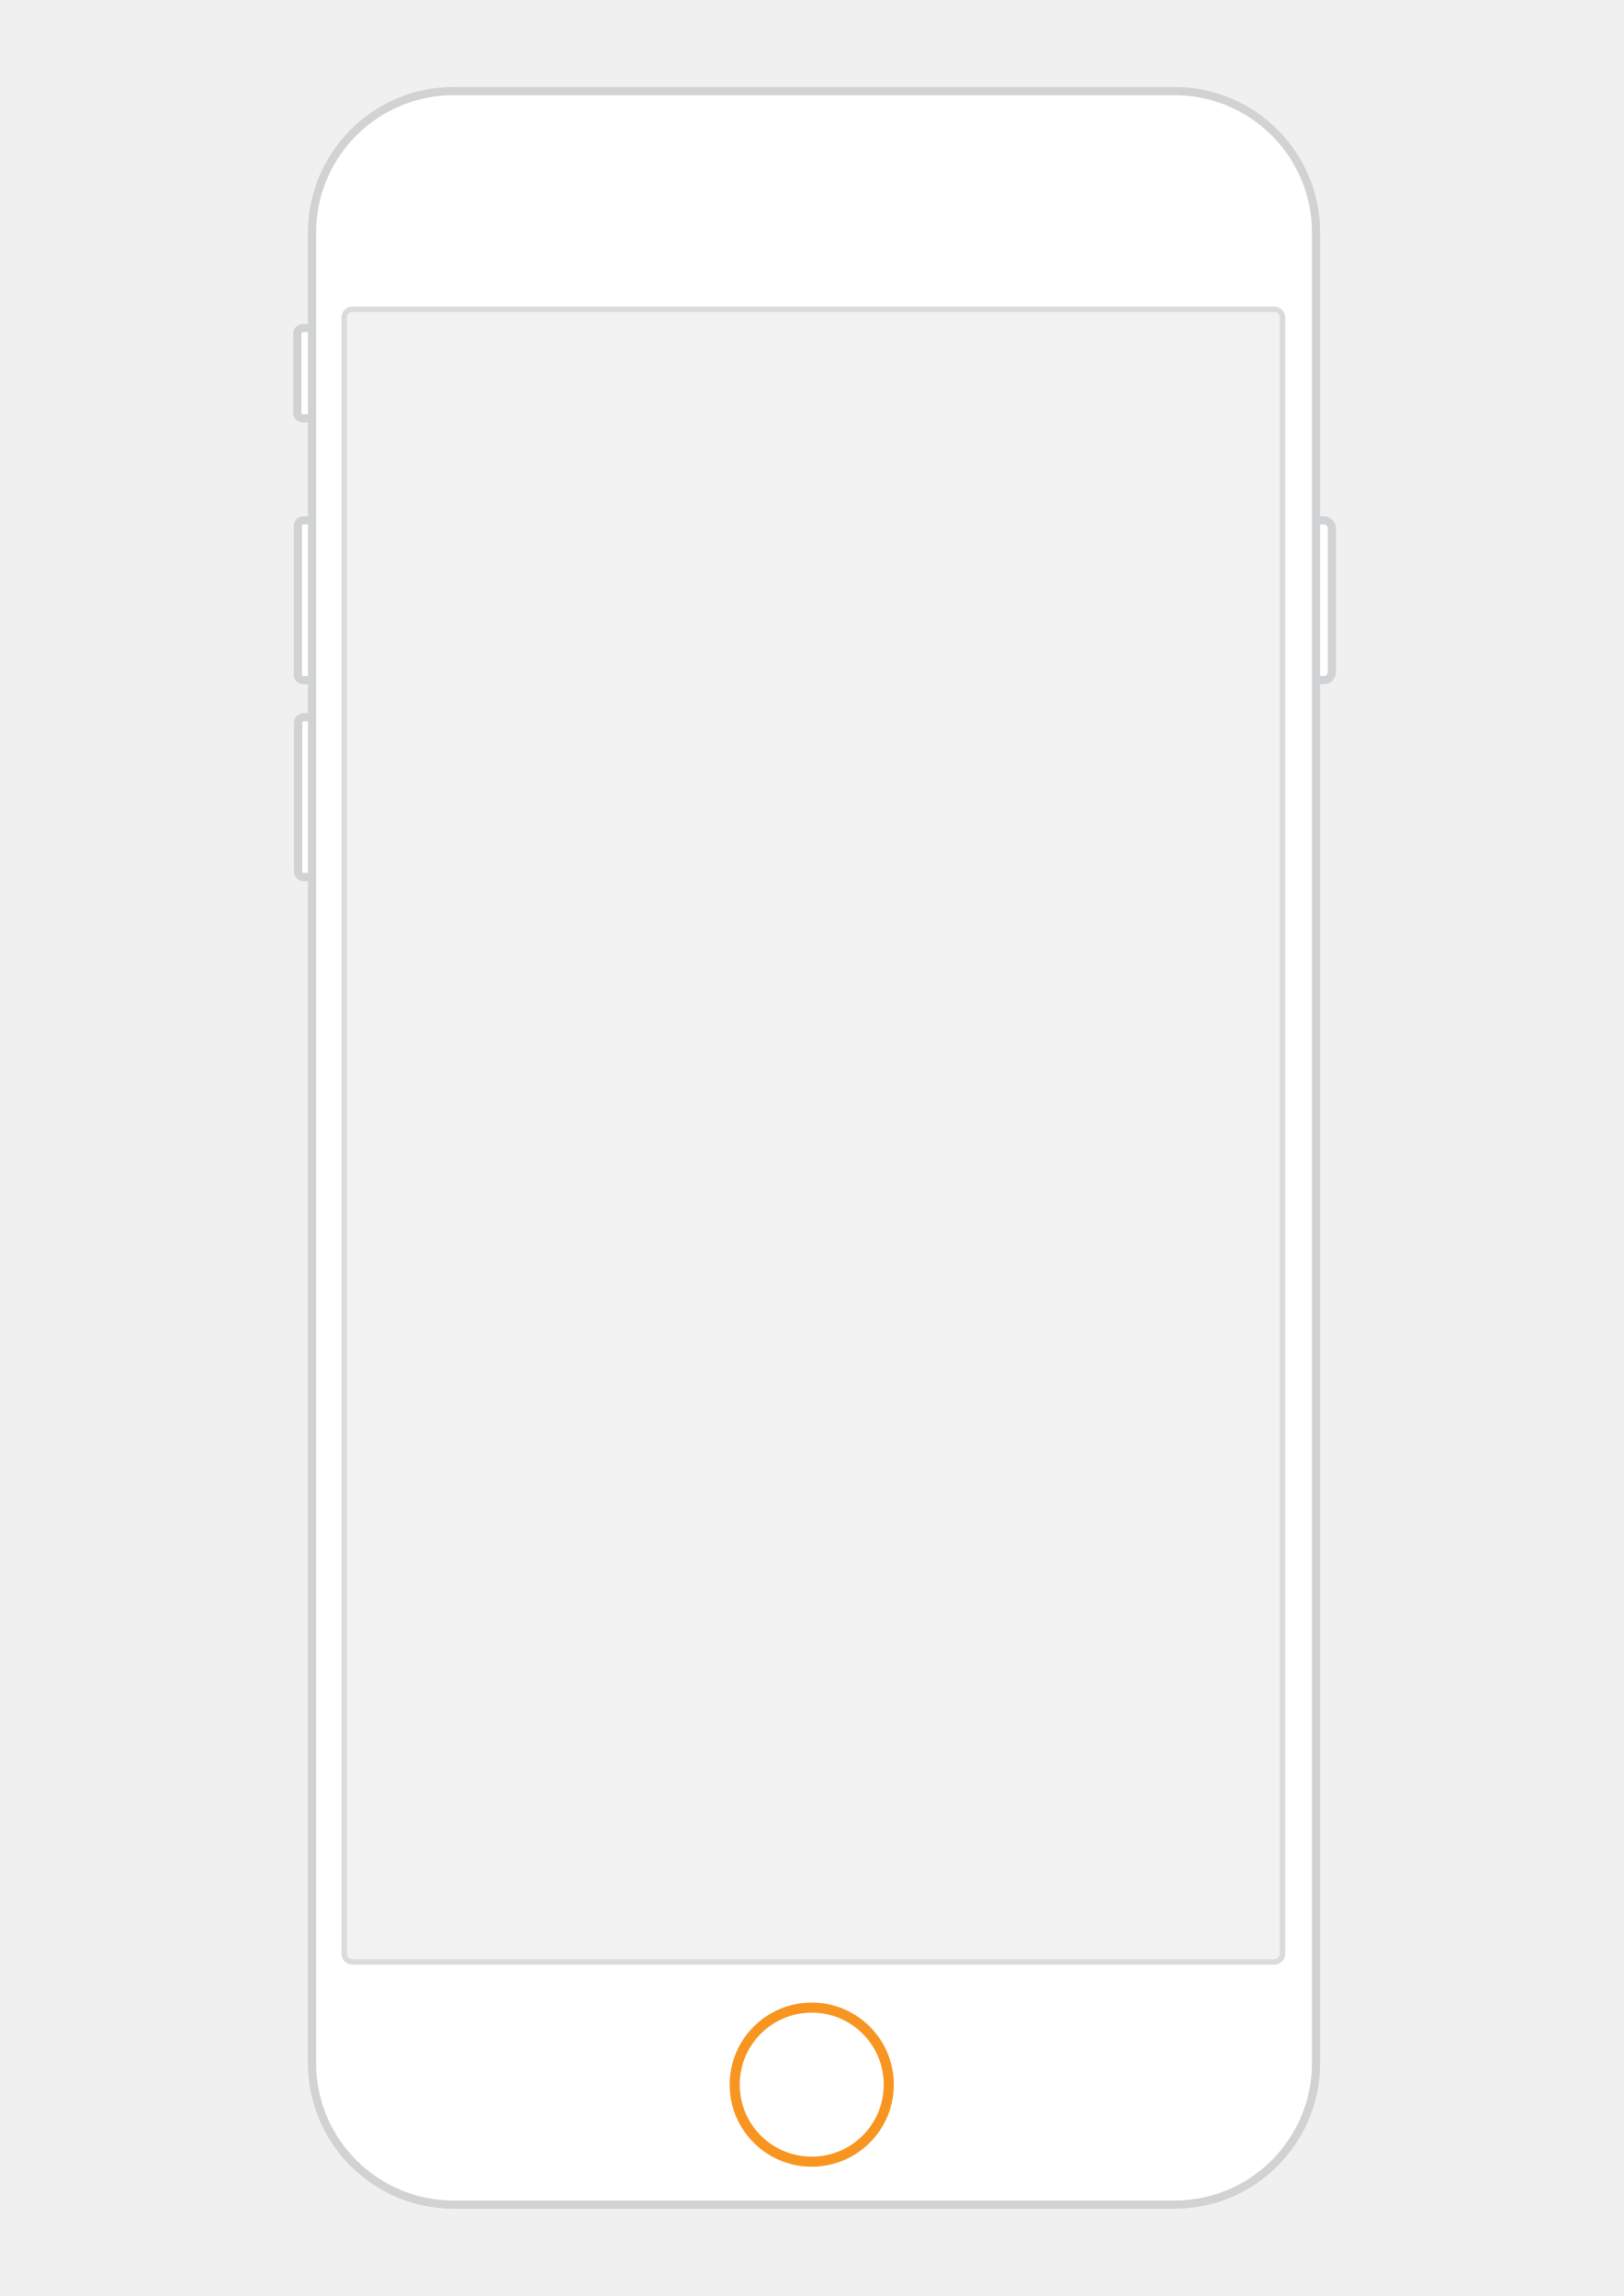
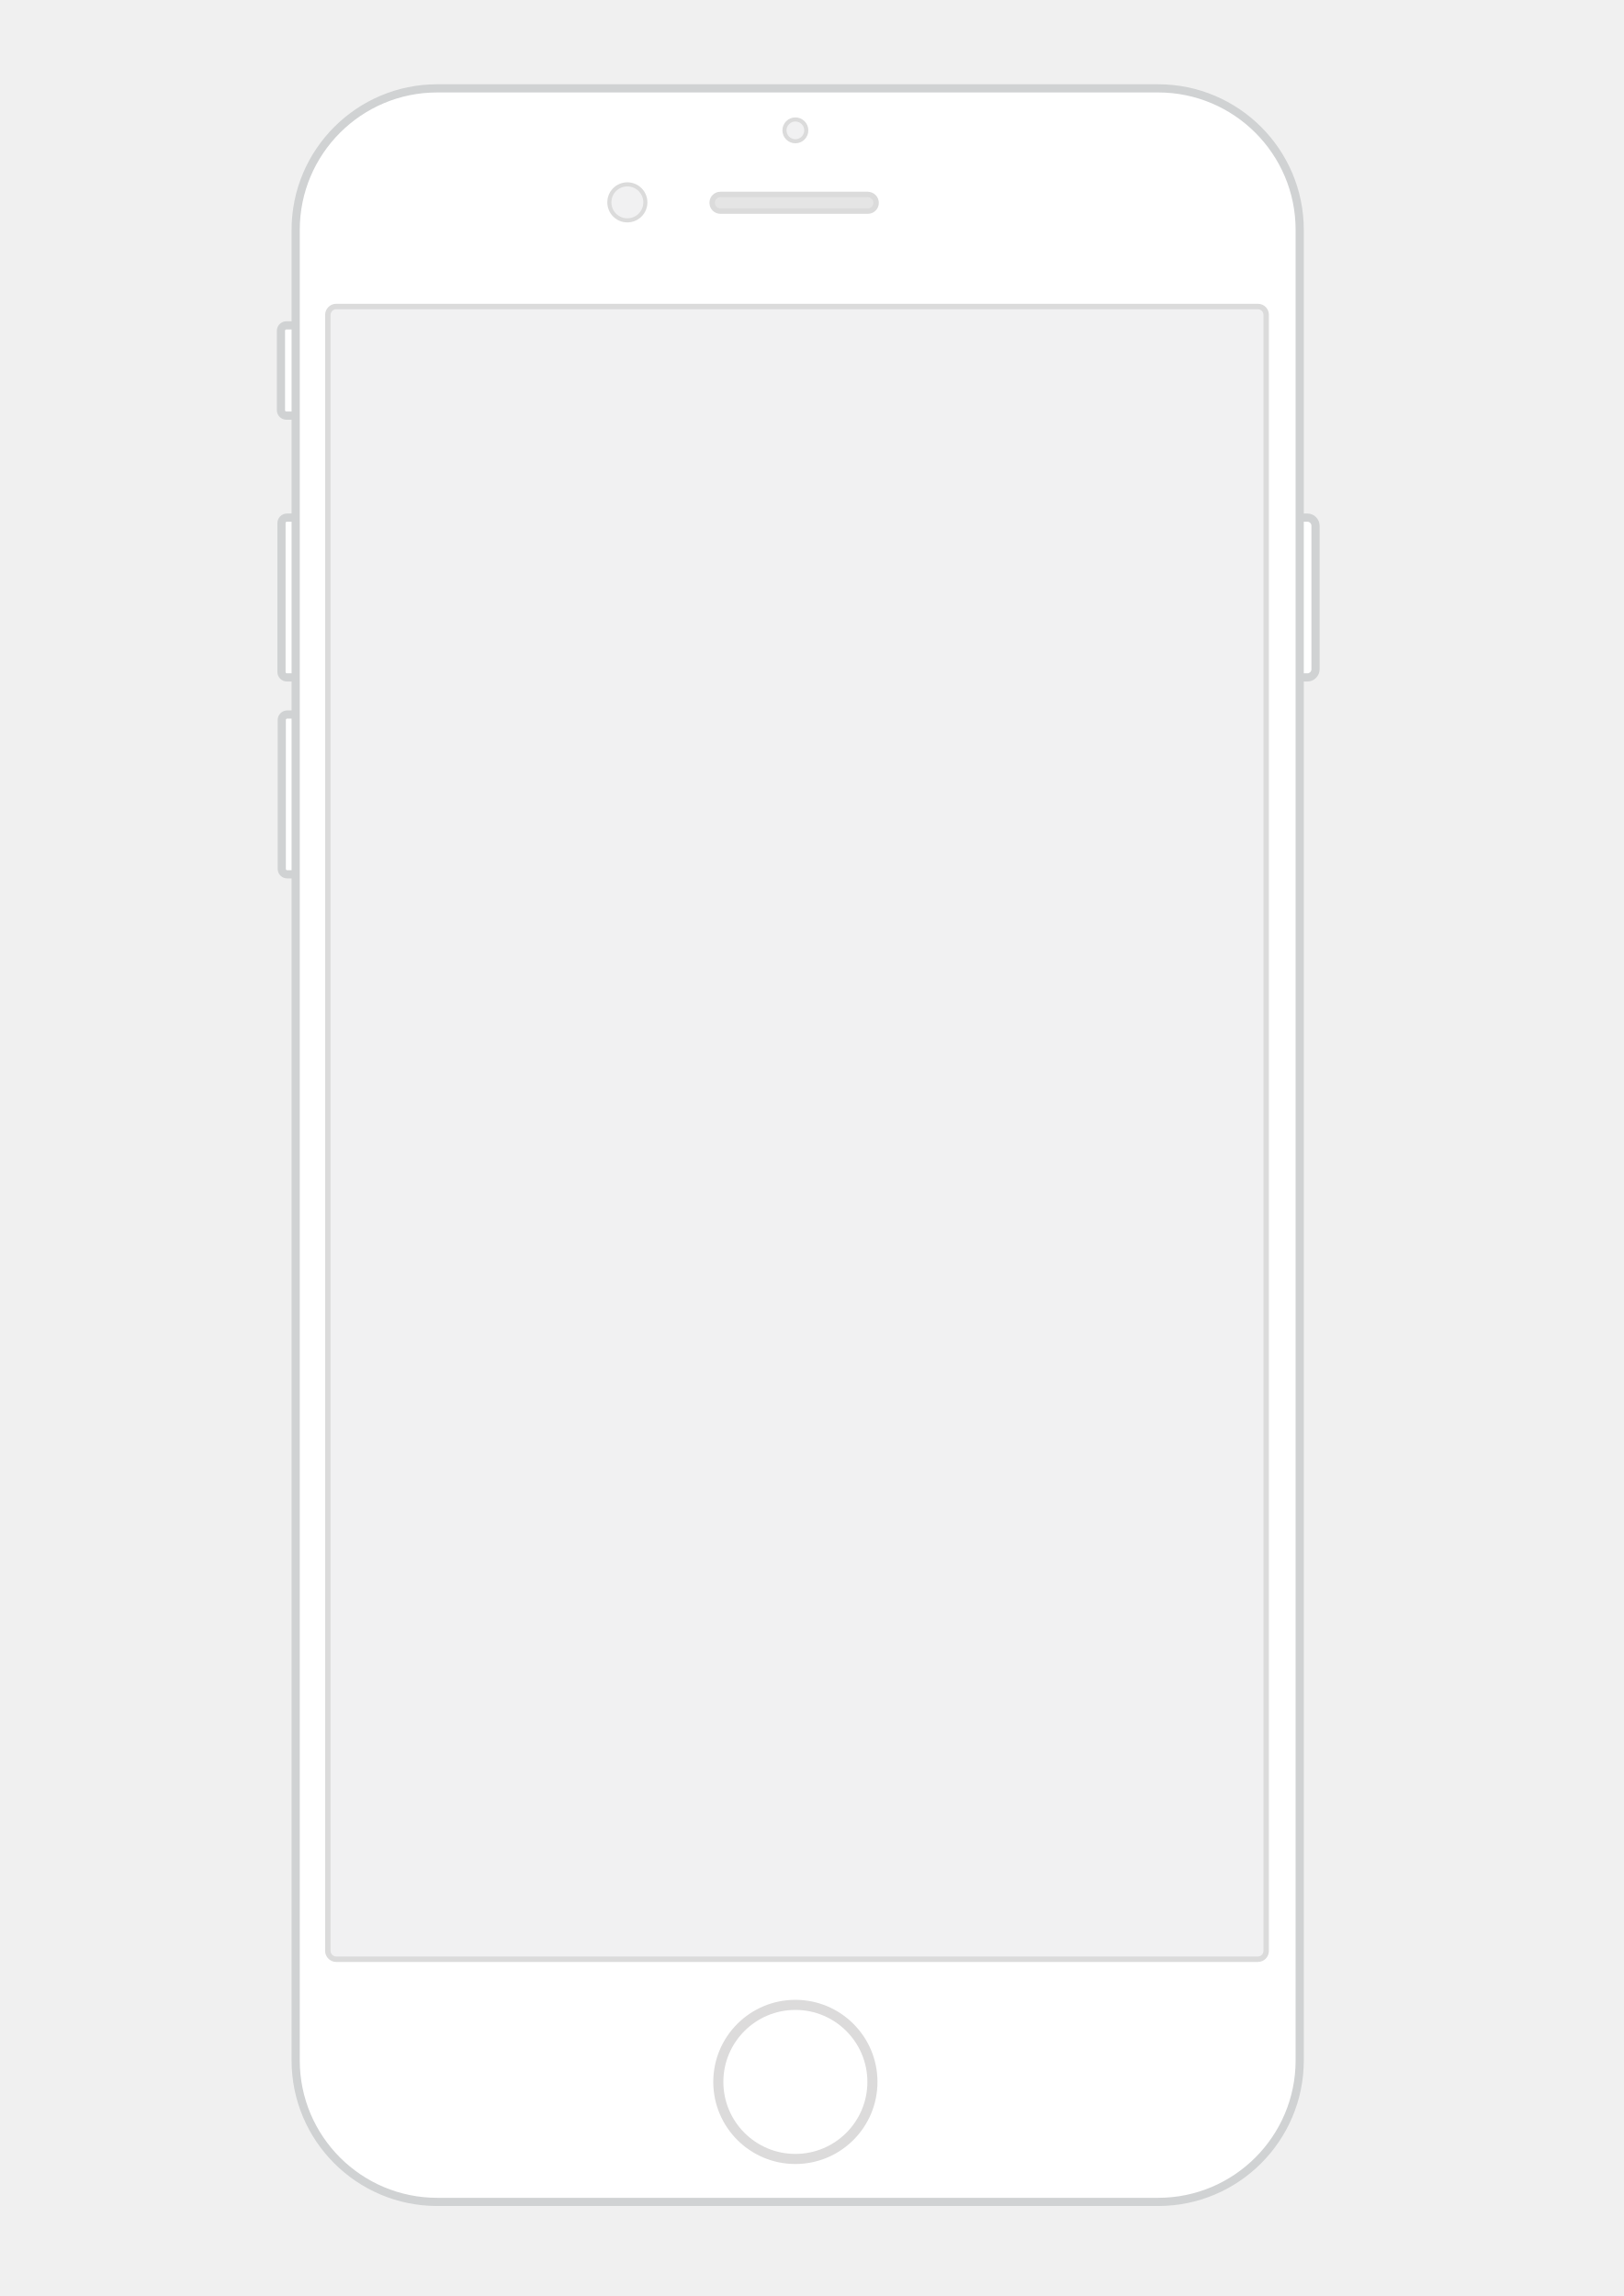
<svg xmlns="http://www.w3.org/2000/svg" version="1.1" id="Layer_1" x="0px" y="0px" viewBox="0 0 595.3 841.9" style="enable-background:new 0 0 595.3 841.9;" xml:space="preserve">
  <style type="text/css">
	.st0{fill:#FFFFFF;}
	.st1{fill:none;stroke:#D0D2D3;stroke-width:3;stroke-linecap:round;stroke-linejoin:round;stroke-miterlimit:10;}
	.st2{fill:#FFFFFF;stroke:#D0D2D3;stroke-width:3;stroke-miterlimit:10;}
- 	.st3{fill:#F2F2F2;}
- 	.st4{fill:none;stroke:#DCDBDB;stroke-width:2;stroke-miterlimit:10;}
- 	.st5{fill:#F89521;}
+ 	.st3{fill:#F1F1F2;}
+ 	.st4{fill:none;stroke:#DBDBDB;stroke-width:2;stroke-miterlimit:10;}
+ 	.st5{fill:#F1F1F2;stroke:#DBDBDB;stroke-width:1.5;stroke-miterlimit:10;}
+ 	.st6{fill:#DCDBDB;}
+ 	.st7{fill:#E5E5E5;stroke:#DBDBDB;stroke-width:2;stroke-miterlimit:10;}
</style>
-   <g>
+   <g id="iPhone_6_-_4.7_x27__x27_">
    <g>
-       <path class="st0" d="M153.2,151.4c0,1.1-0.9,2-2,2H111c-1.1,0-2-0.9-2-2v-29.1c0-1.1,0.9-2,2-2h40.2c1.1,0,2,0.9,2,2V151.4z" />
-       <path class="st1" d="M153.2,151.4c0,1.1-0.9,2-2,2H111c-1.1,0-2-0.9-2-2v-29.1c0-1.1,0.9-2,2-2h40.2c1.1,0,2,0.9,2,2V151.4z" />
+       <path class="st0" d="M147.2,150.4c0,1.1-0.9,2-2,2H105c-1.1,0-2-0.9-2-2v-29.1c0-1.1,0.9-2,2-2h40.2c1.1,0,2,0.9,2,2V150.4z" />
+       <path class="st1" d="M147.2,150.4c0,1.1-0.9,2-2,2H105c-1.1,0-2-0.9-2-2v-29.1c0-1.1,0.9-2,2-2h40.2c1.1,0,2,0.9,2,2V150.4z" />
    </g>
    <g>
-       <path class="st0" d="M153.2,247.4c0,1.1-0.9,2-2,2h-40c-1.1,0-2-0.9-2-2v-54.6c0-1.1,0.9-2,2-2h40c1.1,0,2,0.9,2,2V247.4z" />
-       <path class="st1" d="M153.2,247.4c0,1.1-0.9,2-2,2h-40c-1.1,0-2-0.9-2-2v-54.6c0-1.1,0.9-2,2-2h40c1.1,0,2,0.9,2,2V247.4z" />
+       <path class="st0" d="M147.2,246.4c0,1.1-0.9,2-2,2h-40c-1.1,0-2-0.9-2-2v-54.6c0-1.1,0.9-2,2-2h40c1.1,0,2,0.9,2,2V246.4z" />
+       <path class="st1" d="M147.2,246.4c0,1.1-0.9,2-2,2h-40c-1.1,0-2-0.9-2-2v-54.6c0-1.1,0.9-2,2-2h40c1.1,0,2,0.9,2,2V246.4z" />
    </g>
    <g>
-       <path class="st0" d="M488.3,246.4c0,1.6-1.3,3-3,3h-38c-1.7,0-3-1.4-3-3v-52.6c0-1.6,1.3-3,3-3h38c1.7,0,3,1.4,3,3V246.4z" />
-       <path class="st1" d="M488.3,246.4c0,1.6-1.3,3-3,3h-38c-1.7,0-3-1.4-3-3v-52.6c0-1.6,1.3-3,3-3h38c1.7,0,3,1.4,3,3V246.4z" />
+       <path class="st0" d="M482.3,245.4c0,1.6-1.3,3-3,3h-38c-1.7,0-3-1.4-3-3v-52.6c0-1.6,1.3-3,3-3h38c1.7,0,3,1.4,3,3V245.4z" />
+       <path class="st1" d="M482.3,245.4c0,1.6-1.3,3-3,3h-38c-1.7,0-3-1.4-3-3v-52.6c0-1.6,1.3-3,3-3h38c1.7,0,3,1.4,3,3V245.4z" />
    </g>
    <g>
-       <path class="st0" d="M153.3,319.6c0,1.1-0.9,2-2,2h-40c-1.1,0-2-0.9-2-2v-54.6c0-1.1,0.9-2,2-2h40c1.1,0,2,0.9,2,2V319.6z" />
-       <path class="st1" d="M153.3,319.6c0,1.1-0.9,2-2,2h-40c-1.1,0-2-0.9-2-2v-54.6c0-1.1,0.9-2,2-2h40c1.1,0,2,0.9,2,2V319.6z" />
+       <path class="st0" d="M147.3,318.6c0,1.1-0.9,2-2,2h-40c-1.1,0-2-0.9-2-2V264c0-1.1,0.9-2,2-2h40c1.1,0,2,0.9,2,2V318.6z" />
+       <path class="st1" d="M147.3,318.6c0,1.1-0.9,2-2,2h-40c-1.1,0-2-0.9-2-2V264c0-1.1,0.9-2,2-2h40c1.1,0,2,0.9,2,2V318.6z" />
    </g>
-     <path class="st2" d="M482.5,756.5c0,28.6-23.2,51.9-51.9,51.9H166.3c-28.6,0-51.9-23.2-51.9-51.9V85.3c0-28.6,23.2-51.9,51.9-51.9   h264.3c28.6,0,51.9,23.2,51.9,51.9V756.5z" />
+     <path class="st2" d="M476.5,755.5c0,28.6-23.2,51.9-51.9,51.9H160.3c-28.6,0-51.9-23.2-51.9-51.9V84.3c0-28.6,23.2-51.9,51.9-51.9   h264.3c28.6,0,51.9,23.2,51.9,51.9L476.5,755.5L476.5,755.5z" />
    <g>
-       <path class="st3" d="M470.2,716.4c0,1.6-1.4,3-3,3h-338c-1.7,0-3-1.4-3-3v-600c0-1.7,1.3-3,3-3h338c1.6,0,3,1.3,3,3V716.4z" />
-       <path class="st4" d="M470.2,716.4c0,1.6-1.4,3-3,3h-338c-1.7,0-3-1.4-3-3v-600c0-1.7,1.3-3,3-3h338c1.6,0,3,1.3,3,3V716.4z" />
+       <path class="st3" d="M464.2,715.4c0,1.6-1.3,3-3,3h-338c-1.6,0-3-1.4-3-3v-600c0-1.6,1.4-3,3-3h338c1.7,0,3,1.4,3,3V715.4z" />
+       <path class="st4" d="M464.2,715.4c0,1.6-1.3,3-3,3h-338c-1.6,0-3-1.4-3-3v-600c0-1.6,1.4-3,3-3h338c1.7,0,3,1.4,3,3V715.4z" />
    </g>
-     <circle class="st5" cx="297.6" cy="764.4" r="30.1" />
-     <circle class="st0" cx="297.6" cy="764.4" r="26.4" />
+     <circle class="st5" cx="230" cy="74.2" r="6.6" />
+     <circle class="st5" cx="291.6" cy="47.8" r="4" />
+     <circle class="st6" cx="291.6" cy="763.4" r="30.1" />
+     <circle class="st0" cx="291.6" cy="763.4" r="26.4" />
+     <path class="st7" d="M321.2,74.4c0,1.6-1.3,3-3,3h-54.1c-1.6,0-3-1.3-3-3v-0.1c0-1.6,1.3-3,3-3h54.1   C319.9,71.4,321.2,72.7,321.2,74.4L321.2,74.4z" />
  </g>
</svg>
